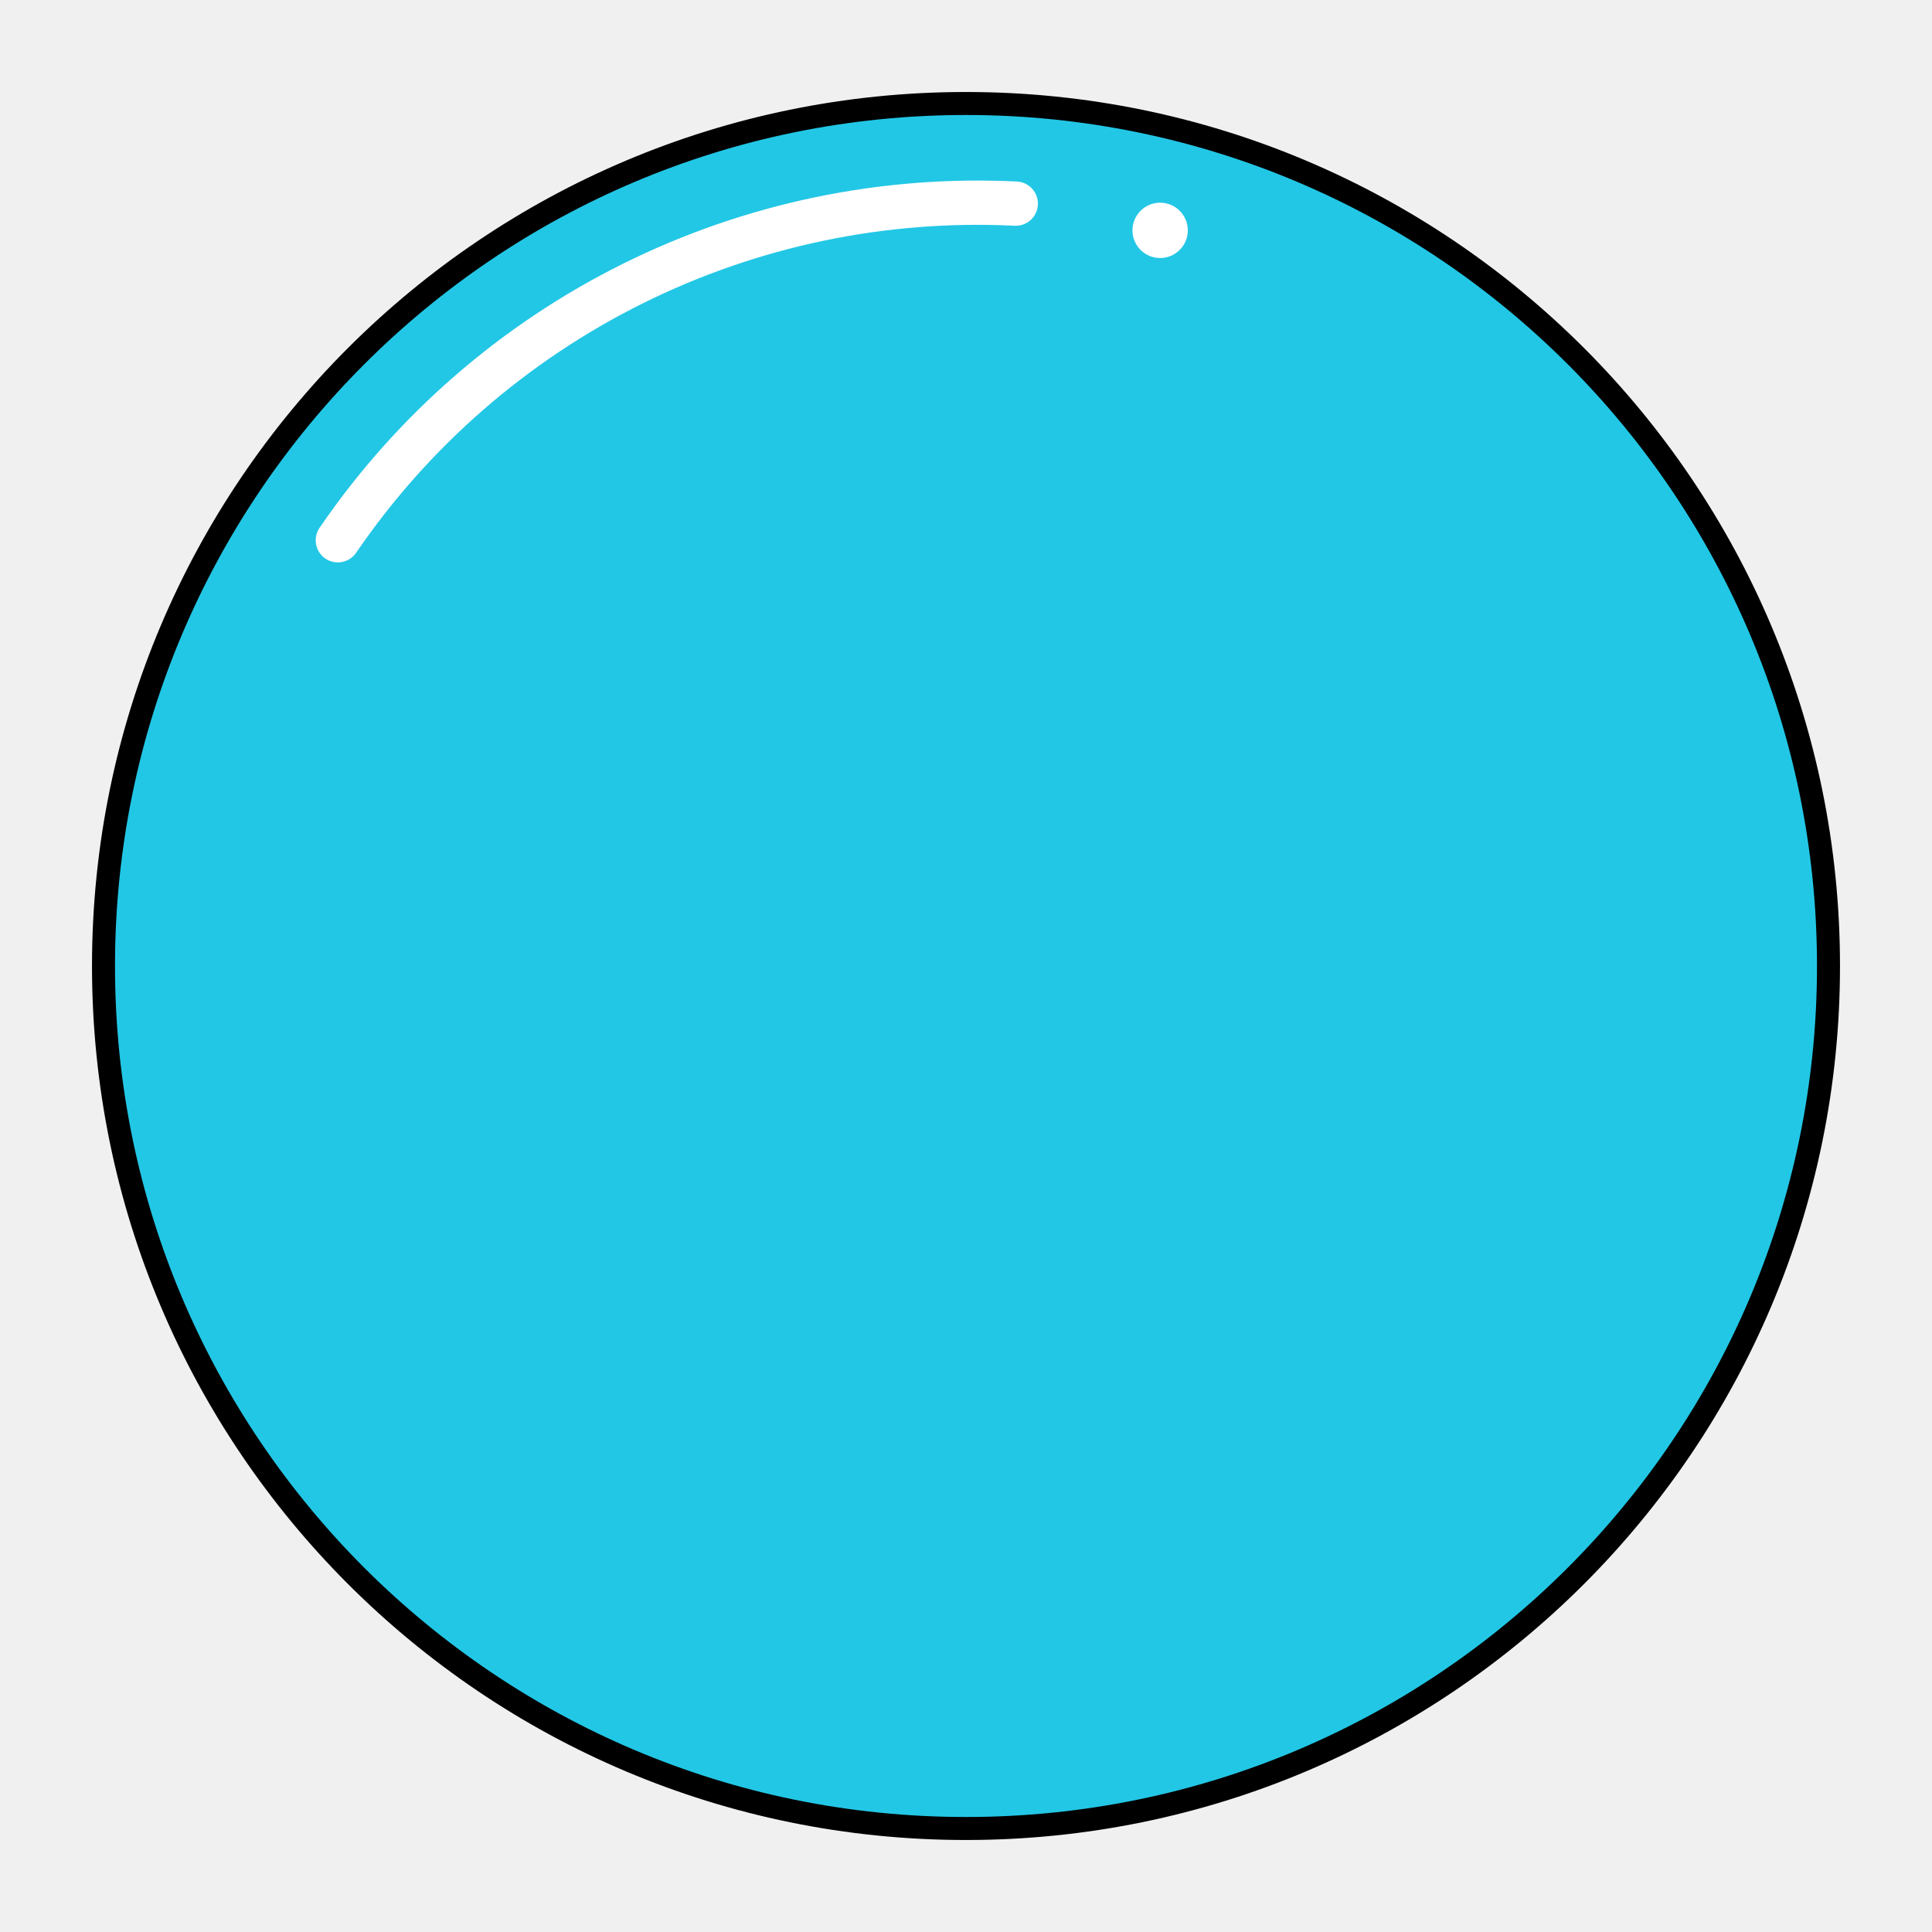
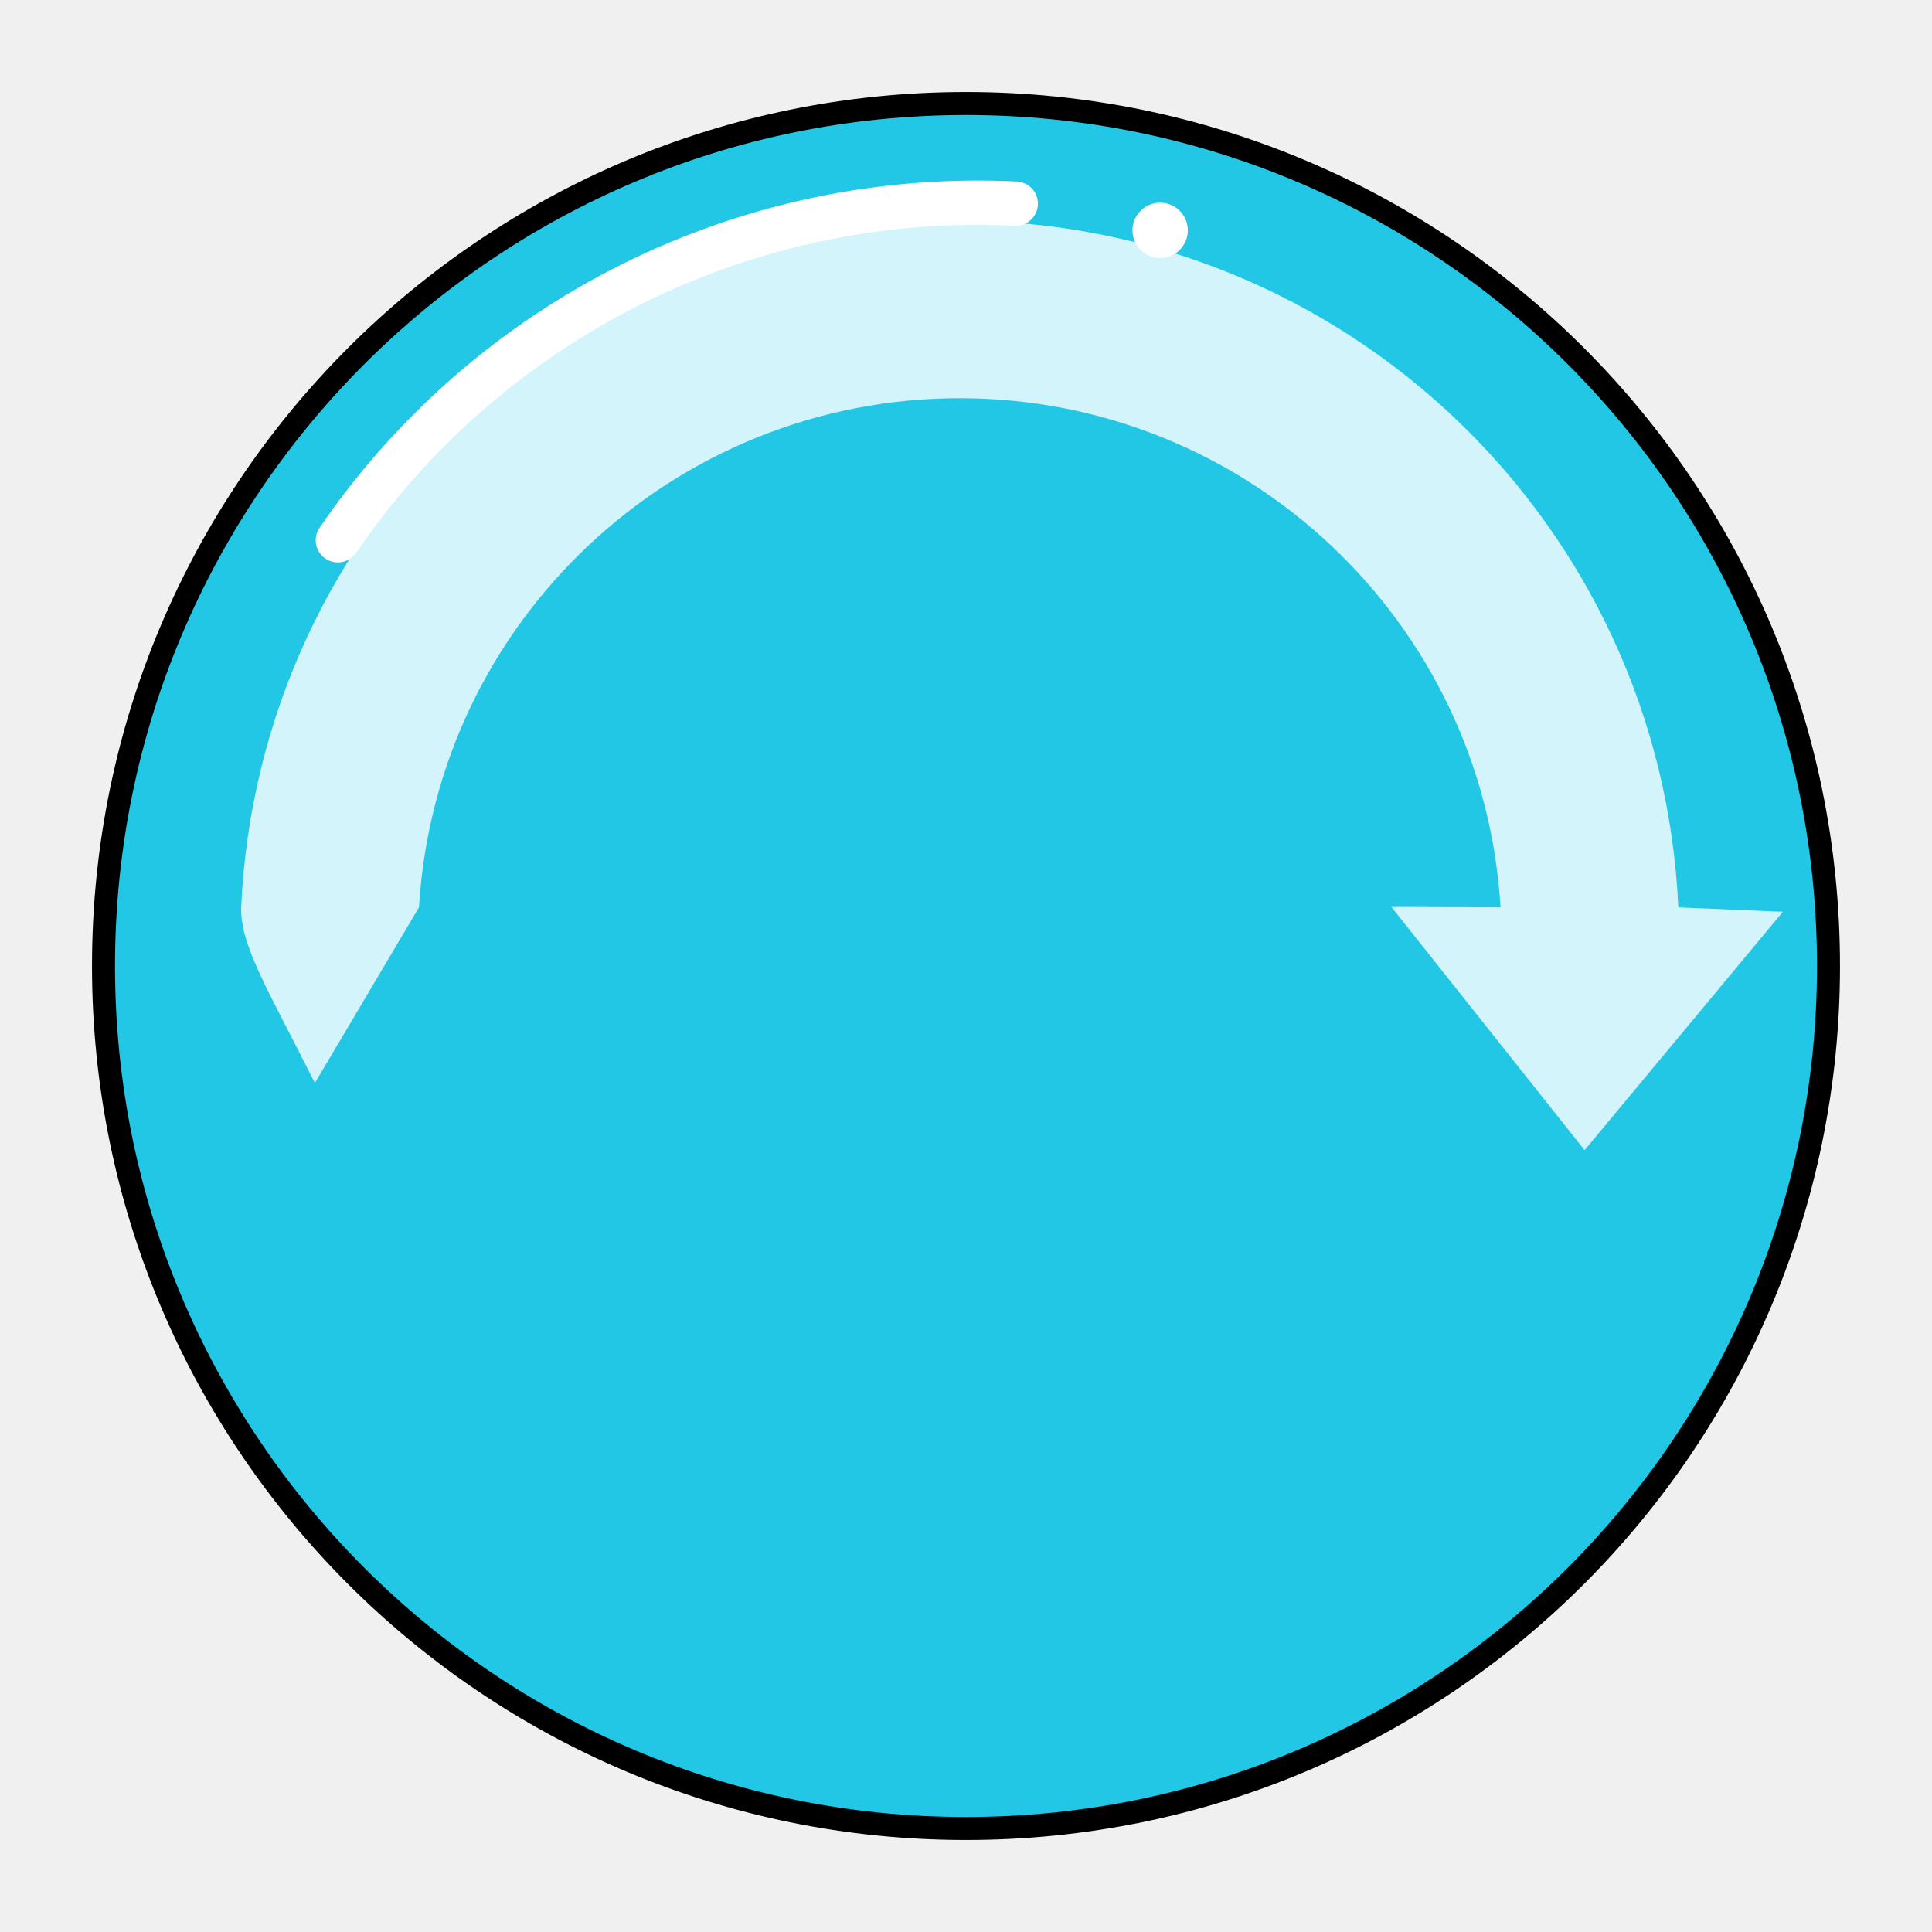
<svg xmlns="http://www.w3.org/2000/svg" width="168" height="168" viewBox="0 0 168 168" fill="none" version="1.1" id="svg1">
  <defs id="defs1" />
  <circle cx="84" cy="84" r="75" fill="#22C7E5" stroke="black" stroke-width="2" id="circle1" />
  <path d="M54.178 22.931C64.794 17.66 76.585 15.2 88.422 15.785C89.484 15.837 90.303 16.741 90.251 17.803C90.198 18.864 89.294 19.683 88.233 19.63C77.052 19.077 65.917 21.401 55.891 26.38C45.865 31.358 37.283 38.825 30.967 48.066C30.367 48.944 29.169 49.169 28.291 48.569C27.414 47.969 27.189 46.772 27.789 45.894C34.477 36.109 43.563 28.203 54.178 22.931Z" fill="white" id="path1" />
  <rect x="98.475" y="17.625" width="4.812" height="4.812" rx="2.406" fill="white" id="rect1" />
+   <path id="circle1-5" style="opacity:0.799;fill:#ffffff;stroke-width:0.296" d="m 83.457,19.188 c -33.443,-4.1e-5 -60.97,26.306 -62.486,59.714 -0.095,3.313 2.401,7.274 6.411,15.271 l 9.05,-15.271 c 1.5,-24.872 22.108,-44.275 47.025,-44.275 24.917,7e-6 45.525,19.403 47.025,44.275 l -9.493,-0.039 16.803,21.15 17.238,-20.726 -9.088,-0.385 C 144.427,45.494 116.9,19.188 83.457,19.188 Z" />
</svg>
